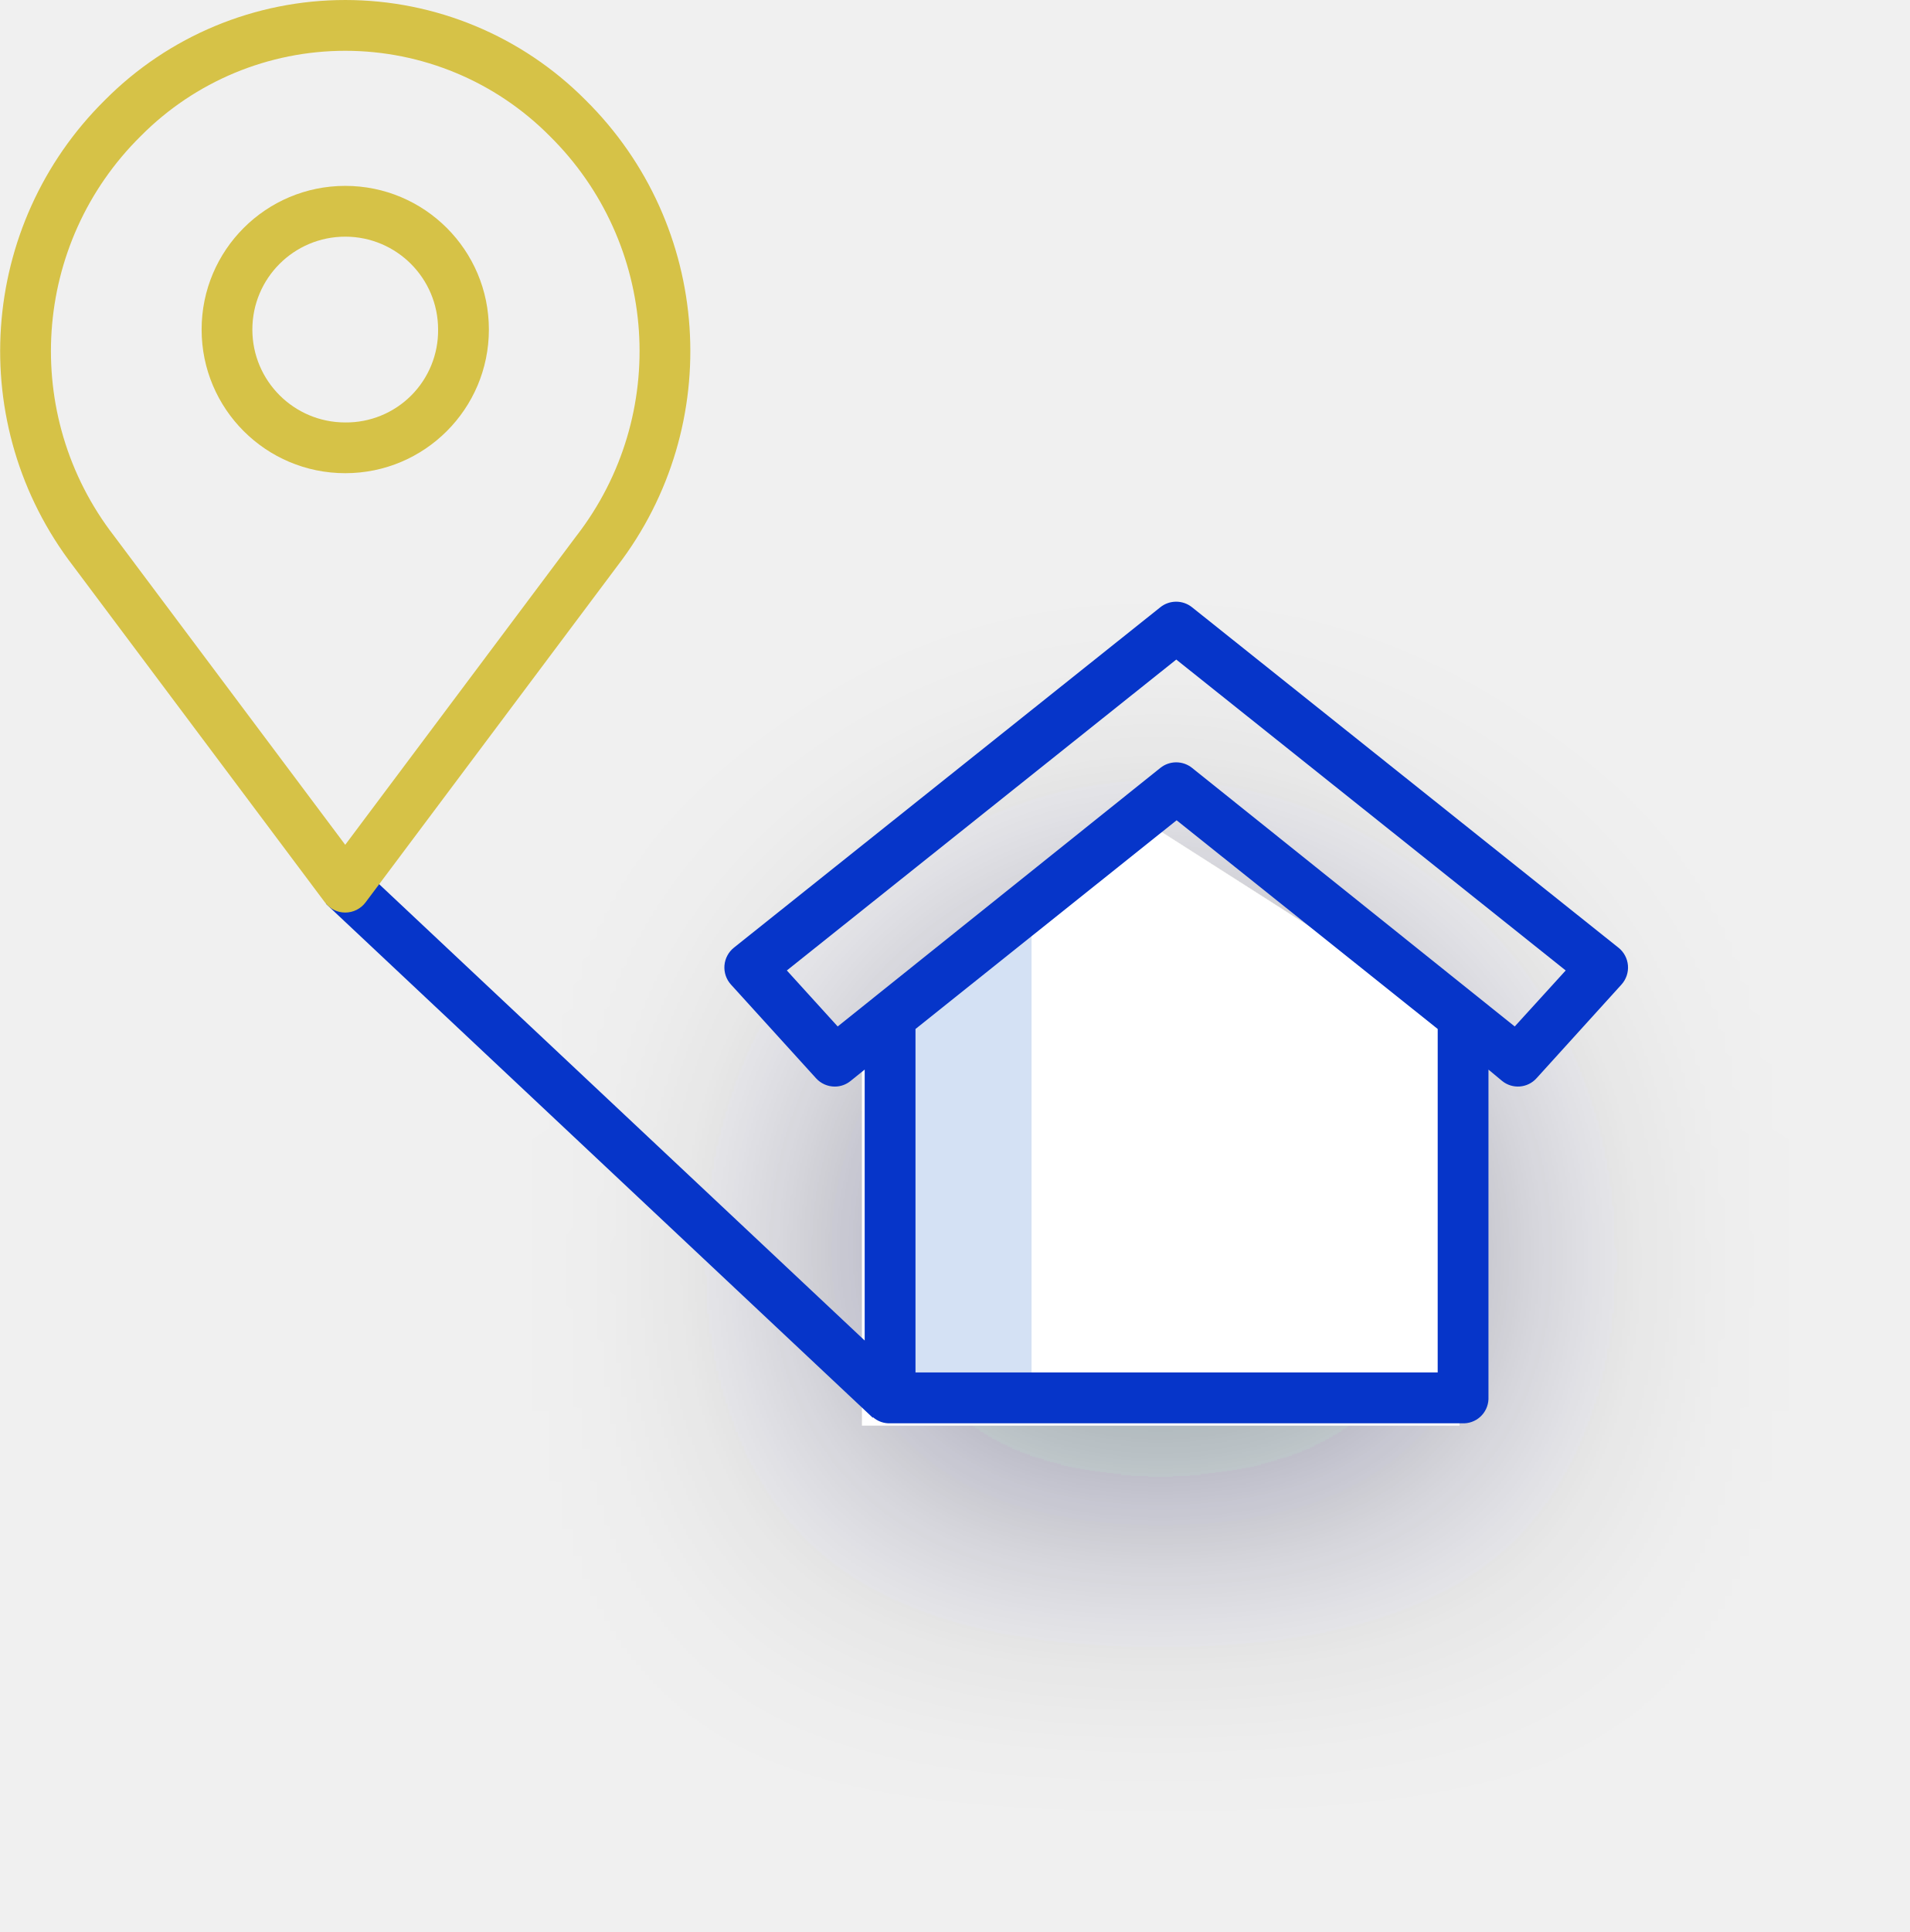
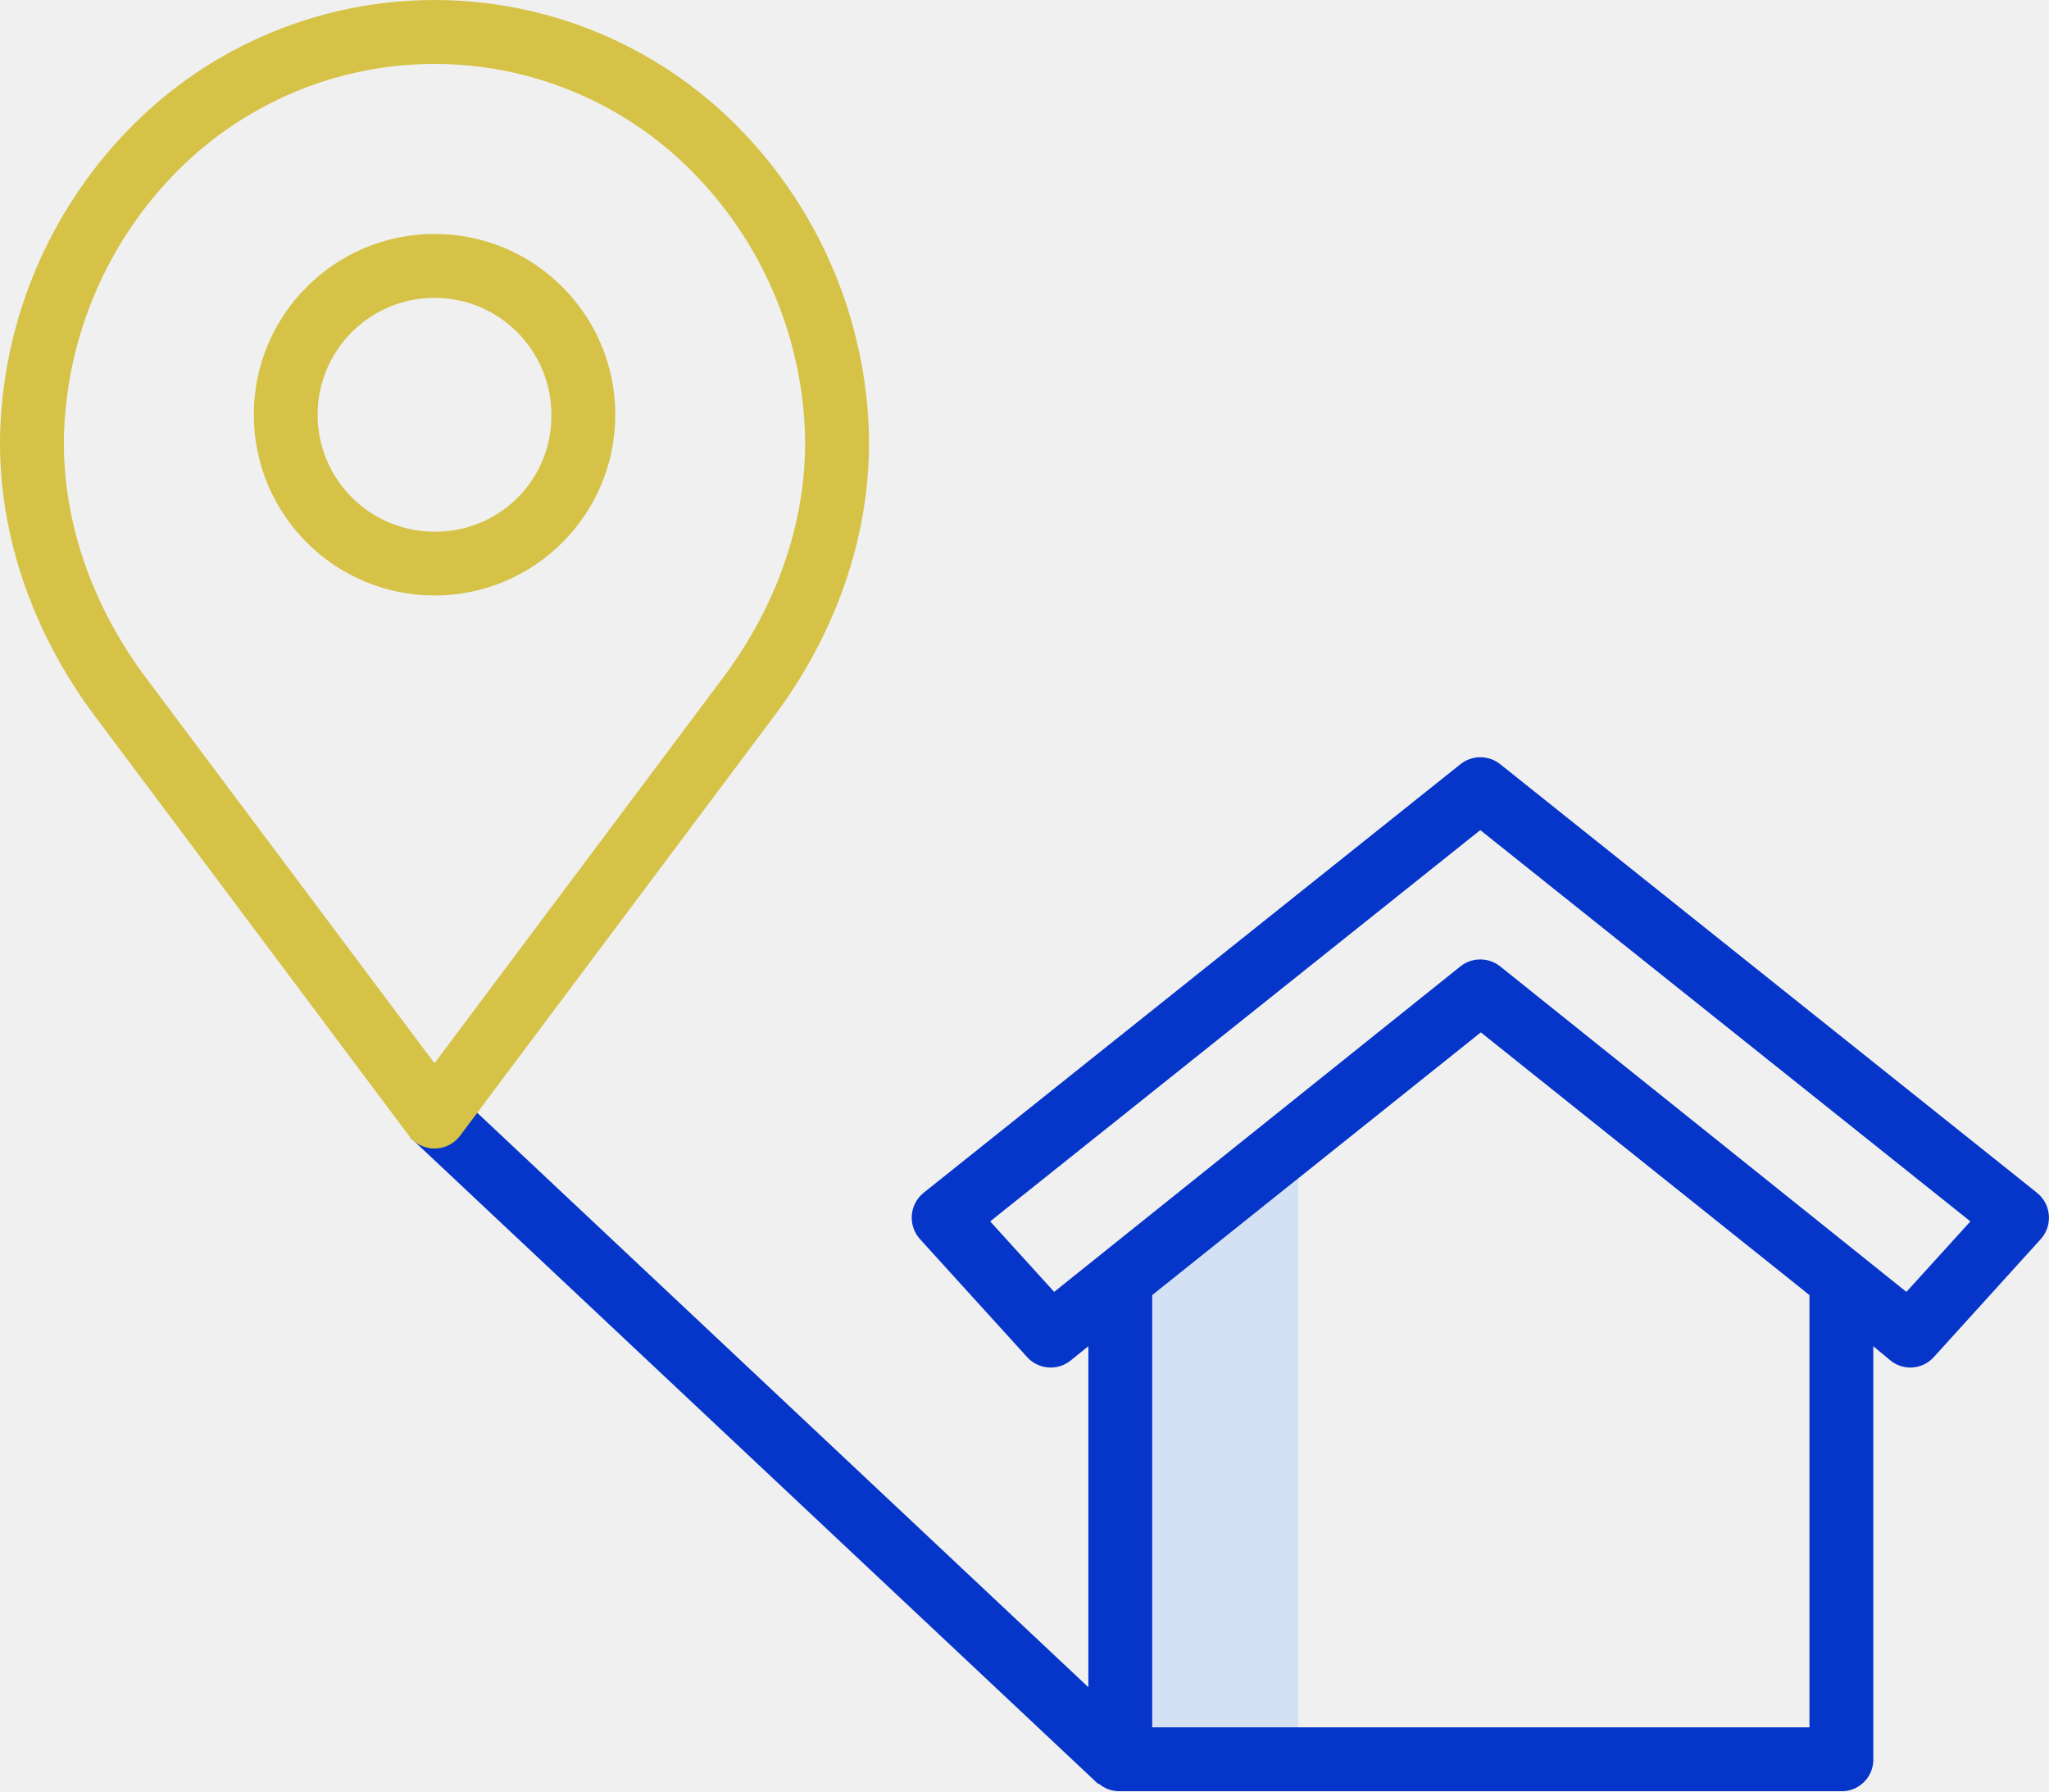
- <svg xmlns="http://www.w3.org/2000/svg" width="101.799" height="102.974">
-   <defs>
-     <filter id="a" x="21.957" y="23.11" width="79.842" height="79.864" filterUnits="userSpaceOnUse">
-       <feOffset dy="3" />
-       <feGaussianBlur stdDeviation="8" result="b" />
-       <feFlood flood-color="#00153a" flood-opacity=".412" />
-       <feComposite operator="in" in2="b" />
-       <feComposite in="SourceGraphic" />
-     </filter>
-   </defs>
-   <g filter="url(#a)">
-     <path d="M61.553 44.113L45.96 54.488v21.49h31.842v-21.49z" fill="#fff" />
-   </g>
-   <path d="M54.991 73.846h-6.186v-20.19l6.186-5.8z" fill="#d4e1f4" />
-   <path d="M18.404 9.907a7.657 7.657 0 107.658 7.658 7.657 7.657 0 00-7.658-7.658zm0 12.609a4.951 4.951 0 114.951-4.951 4.9 4.9 0 01-4.951 4.951z" fill="#d6c247" />
-   <path d="M86.276 50.509L63.545 32.365a1.353 1.353 0 00-1.688 0L39.125 50.509a1.353 1.353 0 00-.158 1.967l4.536 4.995a1.351 1.351 0 001 .443 1.334 1.334 0 00.841-.3l.752-.606v14.441l-26.87-25.25-1.851 1.972 29.159 27.4v-.039a1.317 1.317 0 00.926.329h30.478a1.339 1.339 0 001.411-1.282v-17.57l.729.606a1.335 1.335 0 001.834-.146l4.529-4.995a1.354 1.354 0 00-.165-1.967zm-9.634 22.642H48.805V54.844L62.724 43.72l13.919 11.124zm4.107-18.441l-17.2-13.781a1.353 1.353 0 00-1.692 0l-17.2 13.781-2.711-2.985 20.76-16.571 20.76 16.571z" fill="#0635c9" />
-   <path d="M31.209 5.327a18.053 18.053 0 00-25.609 0 18.812 18.812 0 00-1.688 24.856l13.409 17.913a1.353 1.353 0 002.167 0l13.416-17.921a18.812 18.812 0 00-1.695-24.848zm-.479 23.235L18.404 45.027 6.086 28.572A16.107 16.107 0 017.518 7.238a15.346 15.346 0 0121.774 0 16.105 16.105 0 011.439 21.324z" fill="#d6c247" />
+ <svg xmlns="http://www.w3.org/2000/svg" viewBox="0 0 212 185.299">
+   <path d="M134.328 180.385h-15.111v-49.318l15.111-14.166z" fill="#d4e1f4" />
+   <path d="M44.956 24.2a18.7 18.7 0 1018.705 18.705A18.7 18.7 0 0044.956 24.2zm0 30.8A12.094 12.094 0 1157.05 42.906 11.965 11.965 0 0144.956 55z" fill="#d6c247" />
+   <path d="M210.747 123.377l-55.522-44.321a3.305 3.305 0 00-4.124 0l-55.526 44.321a3.306 3.306 0 00-.385 4.806l11.08 12.2a3.3 3.3 0 002.448 1.083 3.258 3.258 0 002.053-.726l1.837-1.481v35.275l-65.645-61.69-4.521 4.817 71.226 66.922v-.094a3.217 3.217 0 002.262.8h74.45a3.271 3.271 0 003.442-3.117V139.26l1.78 1.48a3.261 3.261 0 004.479-.357l11.063-12.2a3.308 3.308 0 00-.4-4.806zm-23.532 55.308h-68v-44.719l34-27.173 34 27.173zm10.031-45.047l-42.021-33.663a3.306 3.306 0 00-4.134 0l-42.021 33.663-6.623-7.292 50.711-40.477 50.71 40.477z" fill="#0635c9" />
+   <path d="M76.234 13.012a44.1 44.1 0 00-62.555 0 47.019 47.019 0 00-13.574 29.9c-.756 10.558 2.6 21.494 9.45 30.816l32.755 43.758a3.306 3.306 0 005.292 0l32.772-43.778c6.838-9.3 10.188-20.234 9.434-30.788a47.026 47.026 0 00-13.574-29.907zm-1.17 56.755l-30.109 40.22-30.093-40.191c-5.908-8.035-8.809-17.413-8.165-26.411a40.407 40.407 0 0111.665-25.706 37.486 37.486 0 0153.186 0 40.411 40.411 0 0111.664 25.708c.644 8.99-2.256 18.368-8.15 26.38z" fill="#d6c247" />
</svg>
